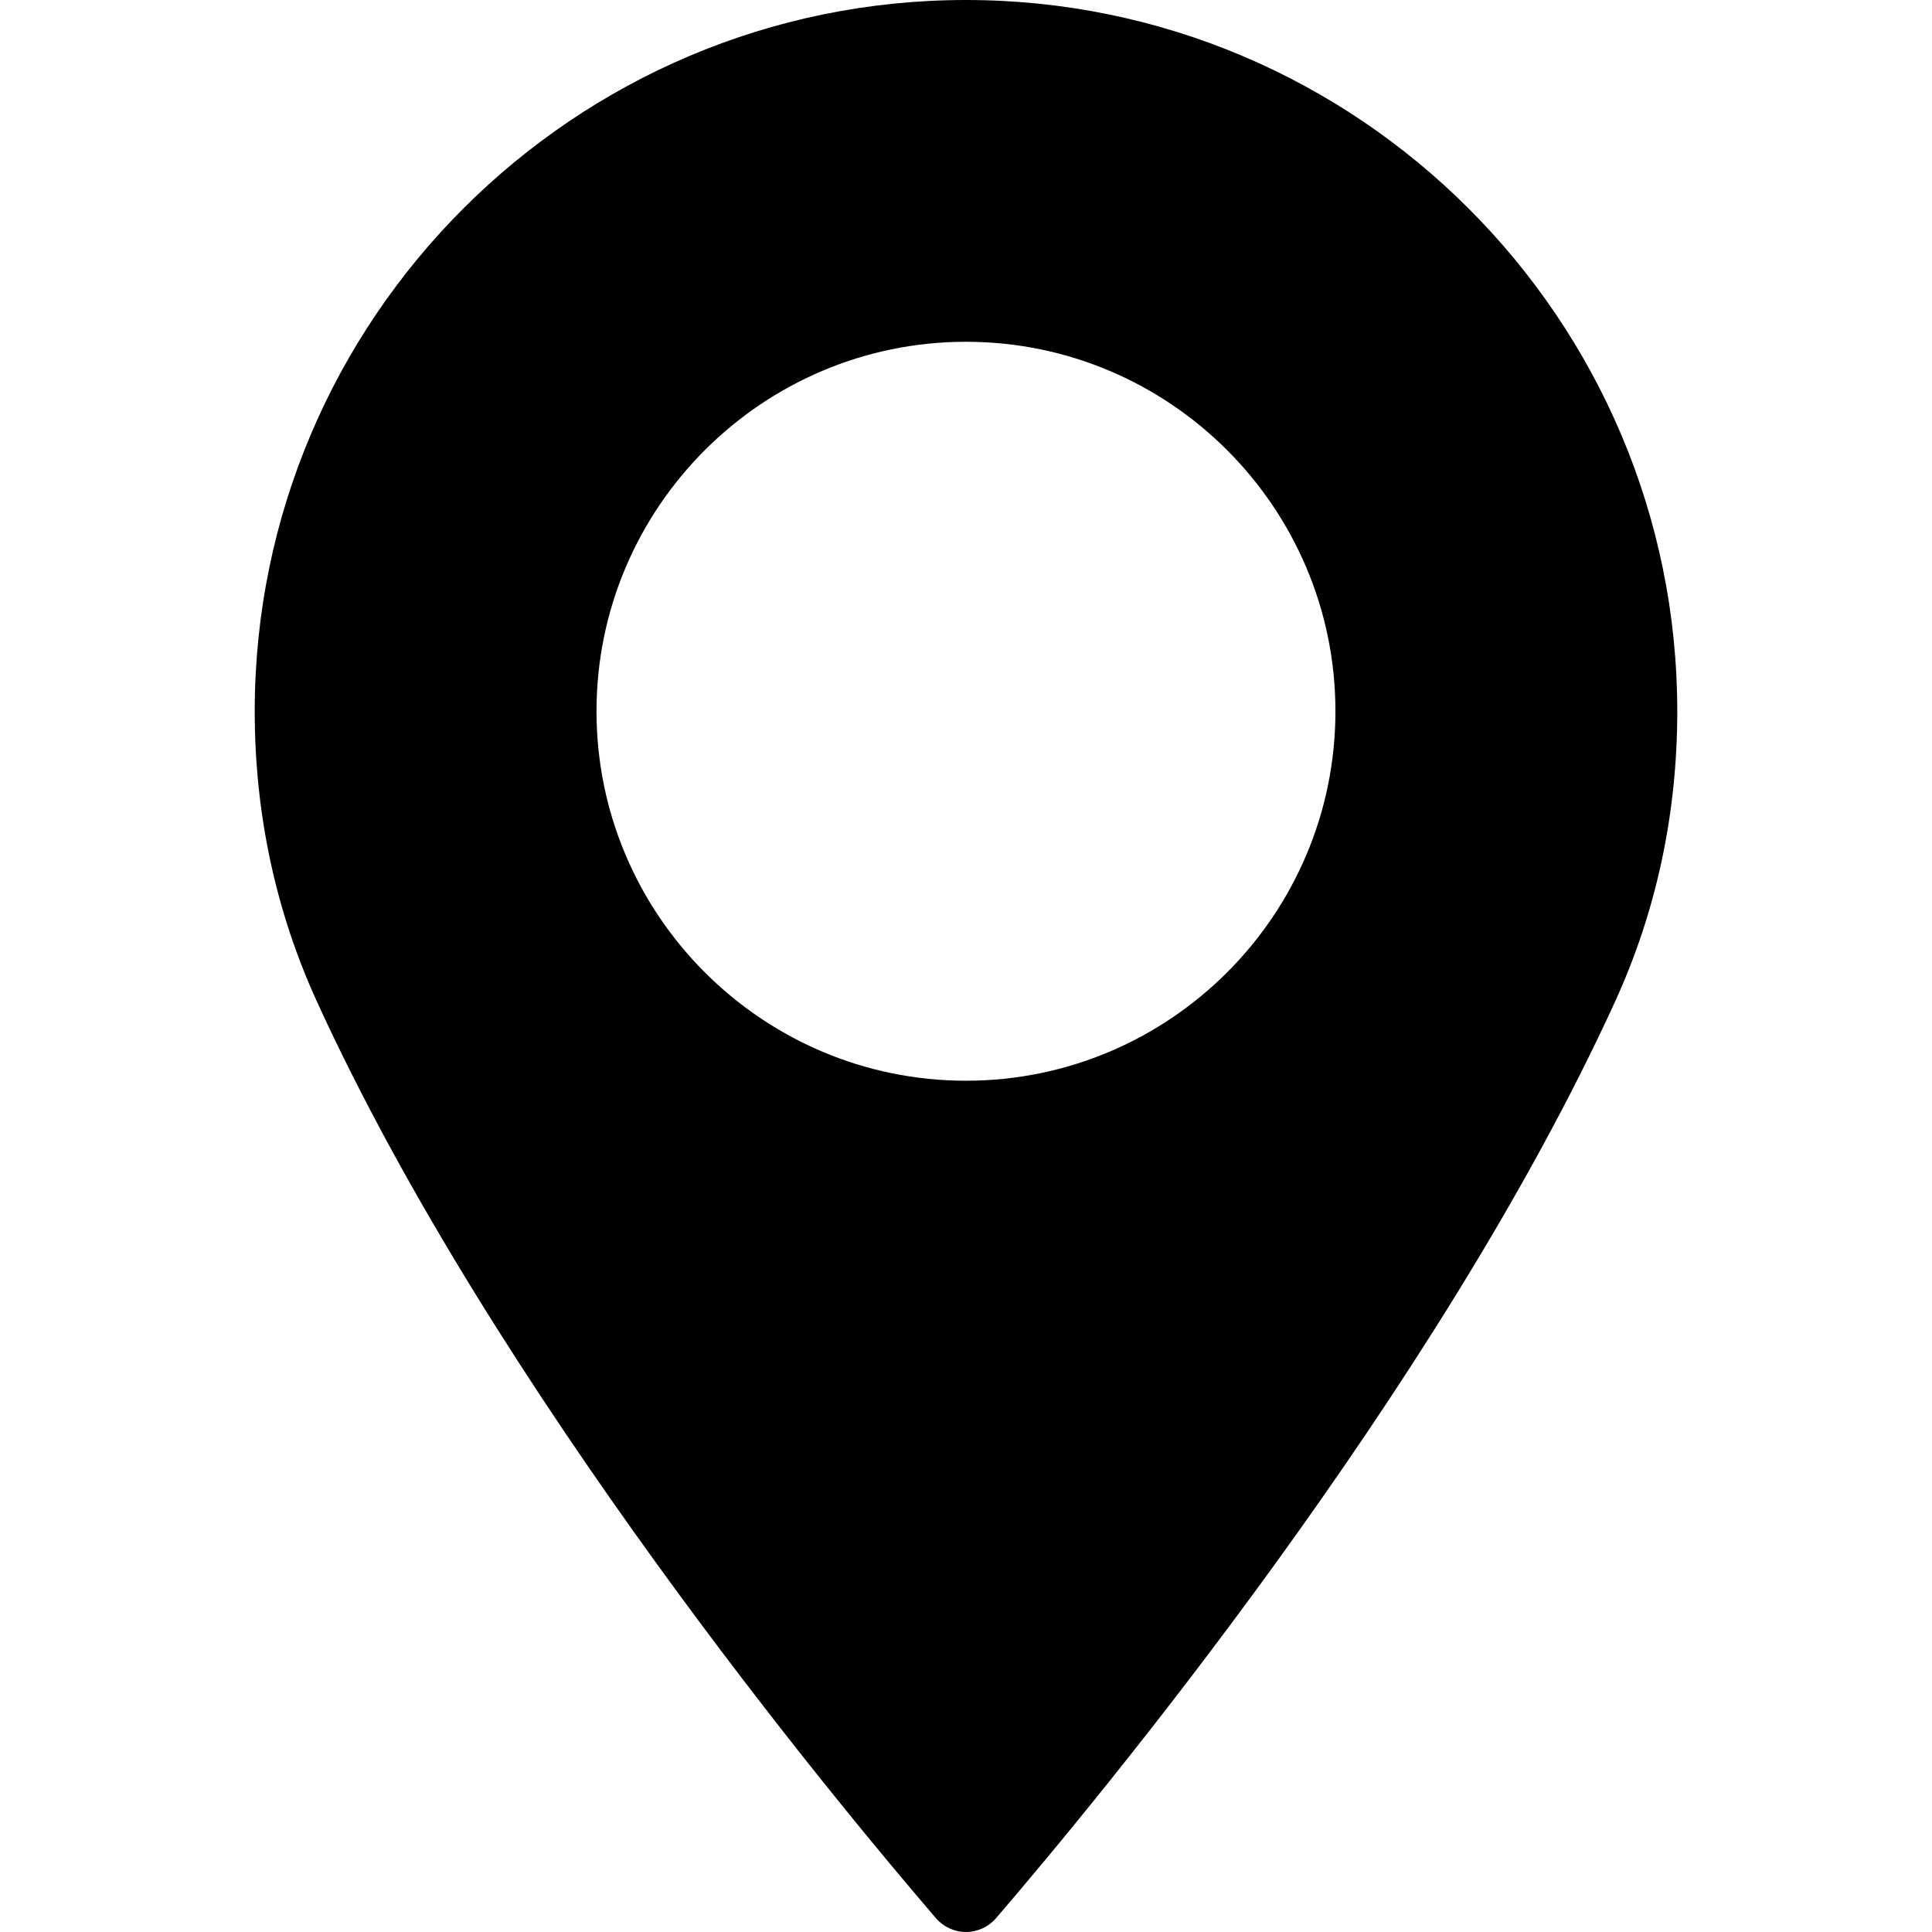
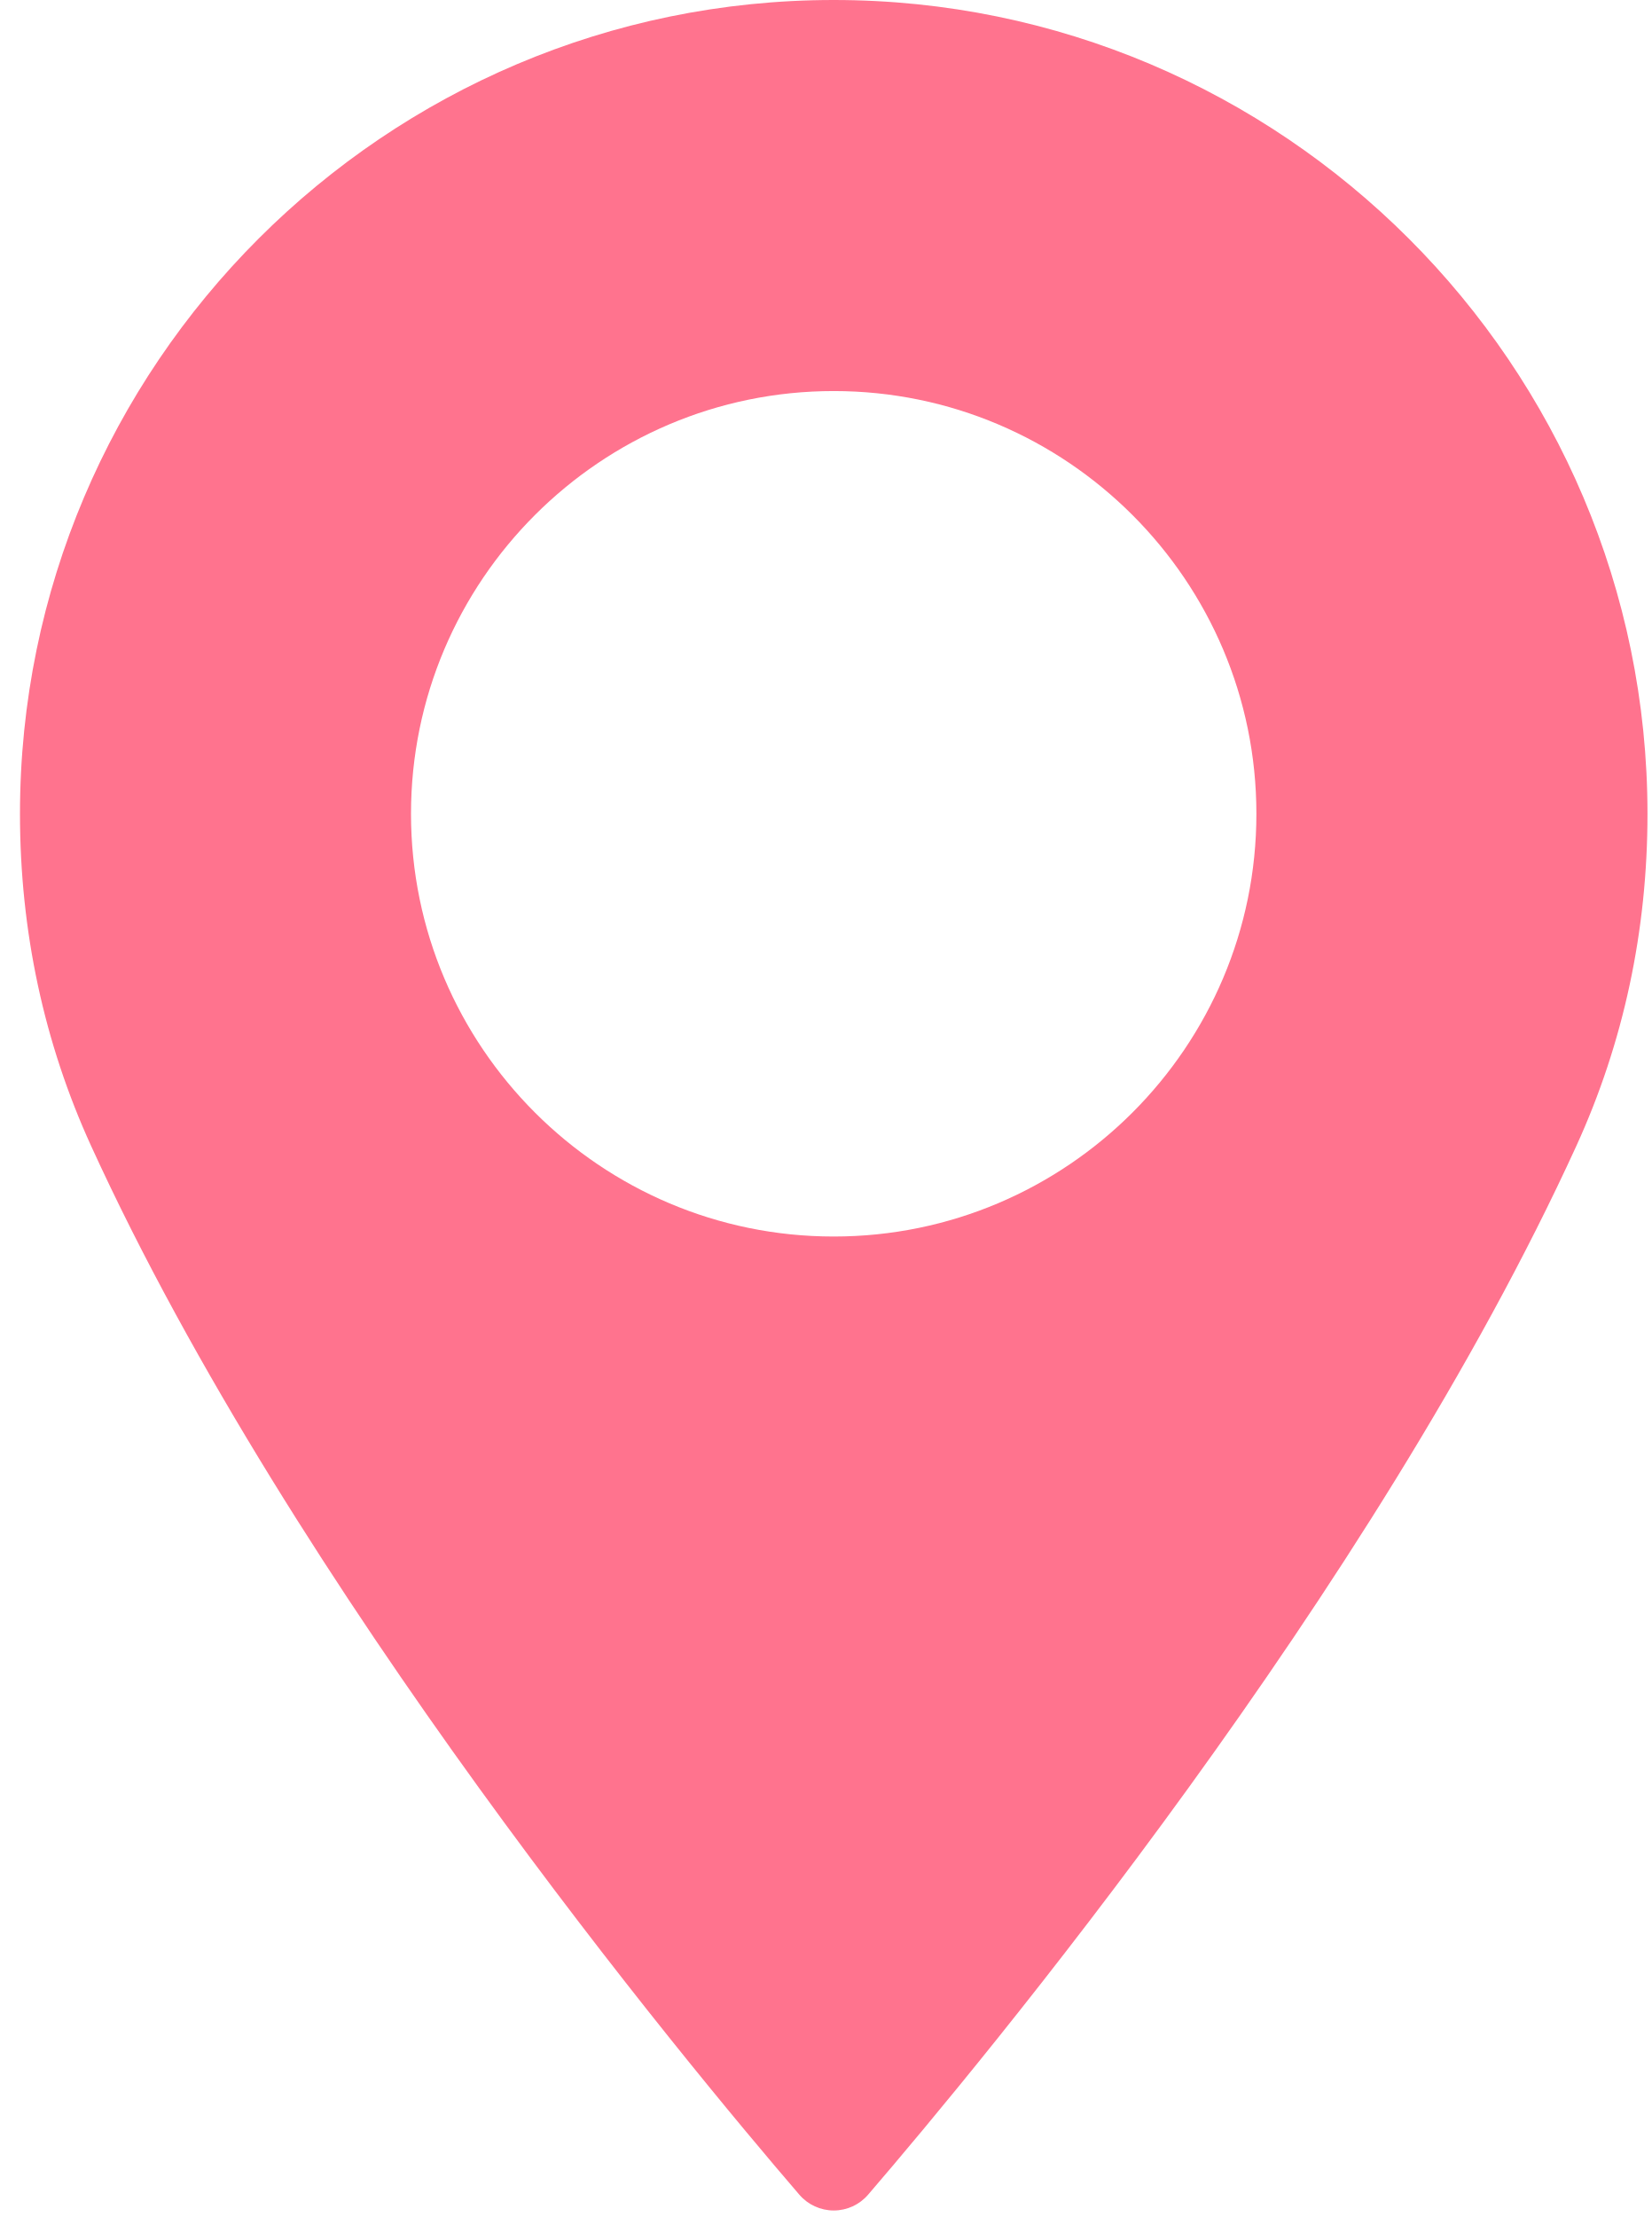
- <svg xmlns="http://www.w3.org/2000/svg" version="1.1" id="Capa_1" x="0px" y="0px" width="97.713px" height="97.713px" viewBox="0 0 97.713 97.713" style="enable-background:new 0 0 97.713 97.713;" xml:space="preserve">
-   <g>
-     <path d="M48.855,0C29.021,0,12.883,16.138,12.883,35.974c0,5.174,1.059,10.114,3.146,14.684   c8.994,19.681,26.238,40.46,31.31,46.359c0.38,0.441,0.934,0.695,1.517,0.695s1.137-0.254,1.517-0.695   c5.07-5.898,22.314-26.676,31.311-46.359c2.088-4.57,3.146-9.51,3.146-14.684C84.828,16.138,68.69,0,48.855,0z M48.855,54.659   c-10.303,0-18.686-8.383-18.686-18.686c0-10.304,8.383-18.687,18.686-18.687s18.686,8.383,18.686,18.687   C67.542,46.276,59.159,54.659,48.855,54.659z" />
+ <svg xmlns="http://www.w3.org/2000/svg" width="73px" height="98px" viewBox="0 0 73 98" version="1.1">
+   <defs />
+   <g id="Page-1" stroke="none" stroke-width="1" fill="none" fill-rule="evenodd">
+     <g id="hyper_location" fill-rule="nonzero" fill="#FF738E">
+       <path d="M36.855,0 C17.021,0 0.883,16.138 0.883,35.974 C0.883,41.148 1.942,46.088 4.029,50.658 C13.023,70.339 30.267,91.118 35.339,97.017 C35.719,97.458 36.273,97.712 36.856,97.712 C37.439,97.712 37.993,97.458 38.373,97.017 C43.443,91.119 60.687,70.341 69.684,50.658 C71.772,46.088 72.83,41.148 72.83,35.974 C72.828,16.138 56.69,0 36.855,0 Z M36.855,54.659 C26.552,54.659 18.169,46.276 18.169,35.973 C18.169,25.669 26.552,17.286 36.855,17.286 C47.158,17.286 55.541,25.669 55.541,35.973 C55.542,46.276 47.159,54.659 36.855,54.659 Z" id="Shape" />
+     </g>
  </g>
-   <g>
- </g>
-   <g>
- </g>
-   <g>
- </g>
-   <g>
- </g>
-   <g>
- </g>
-   <g>
- </g>
-   <g>
- </g>
-   <g>
- </g>
-   <g>
- </g>
-   <g>
- </g>
-   <g>
- </g>
-   <g>
- </g>
-   <g>
- </g>
-   <g>
- </g>
-   <g>
- </g>
</svg>
